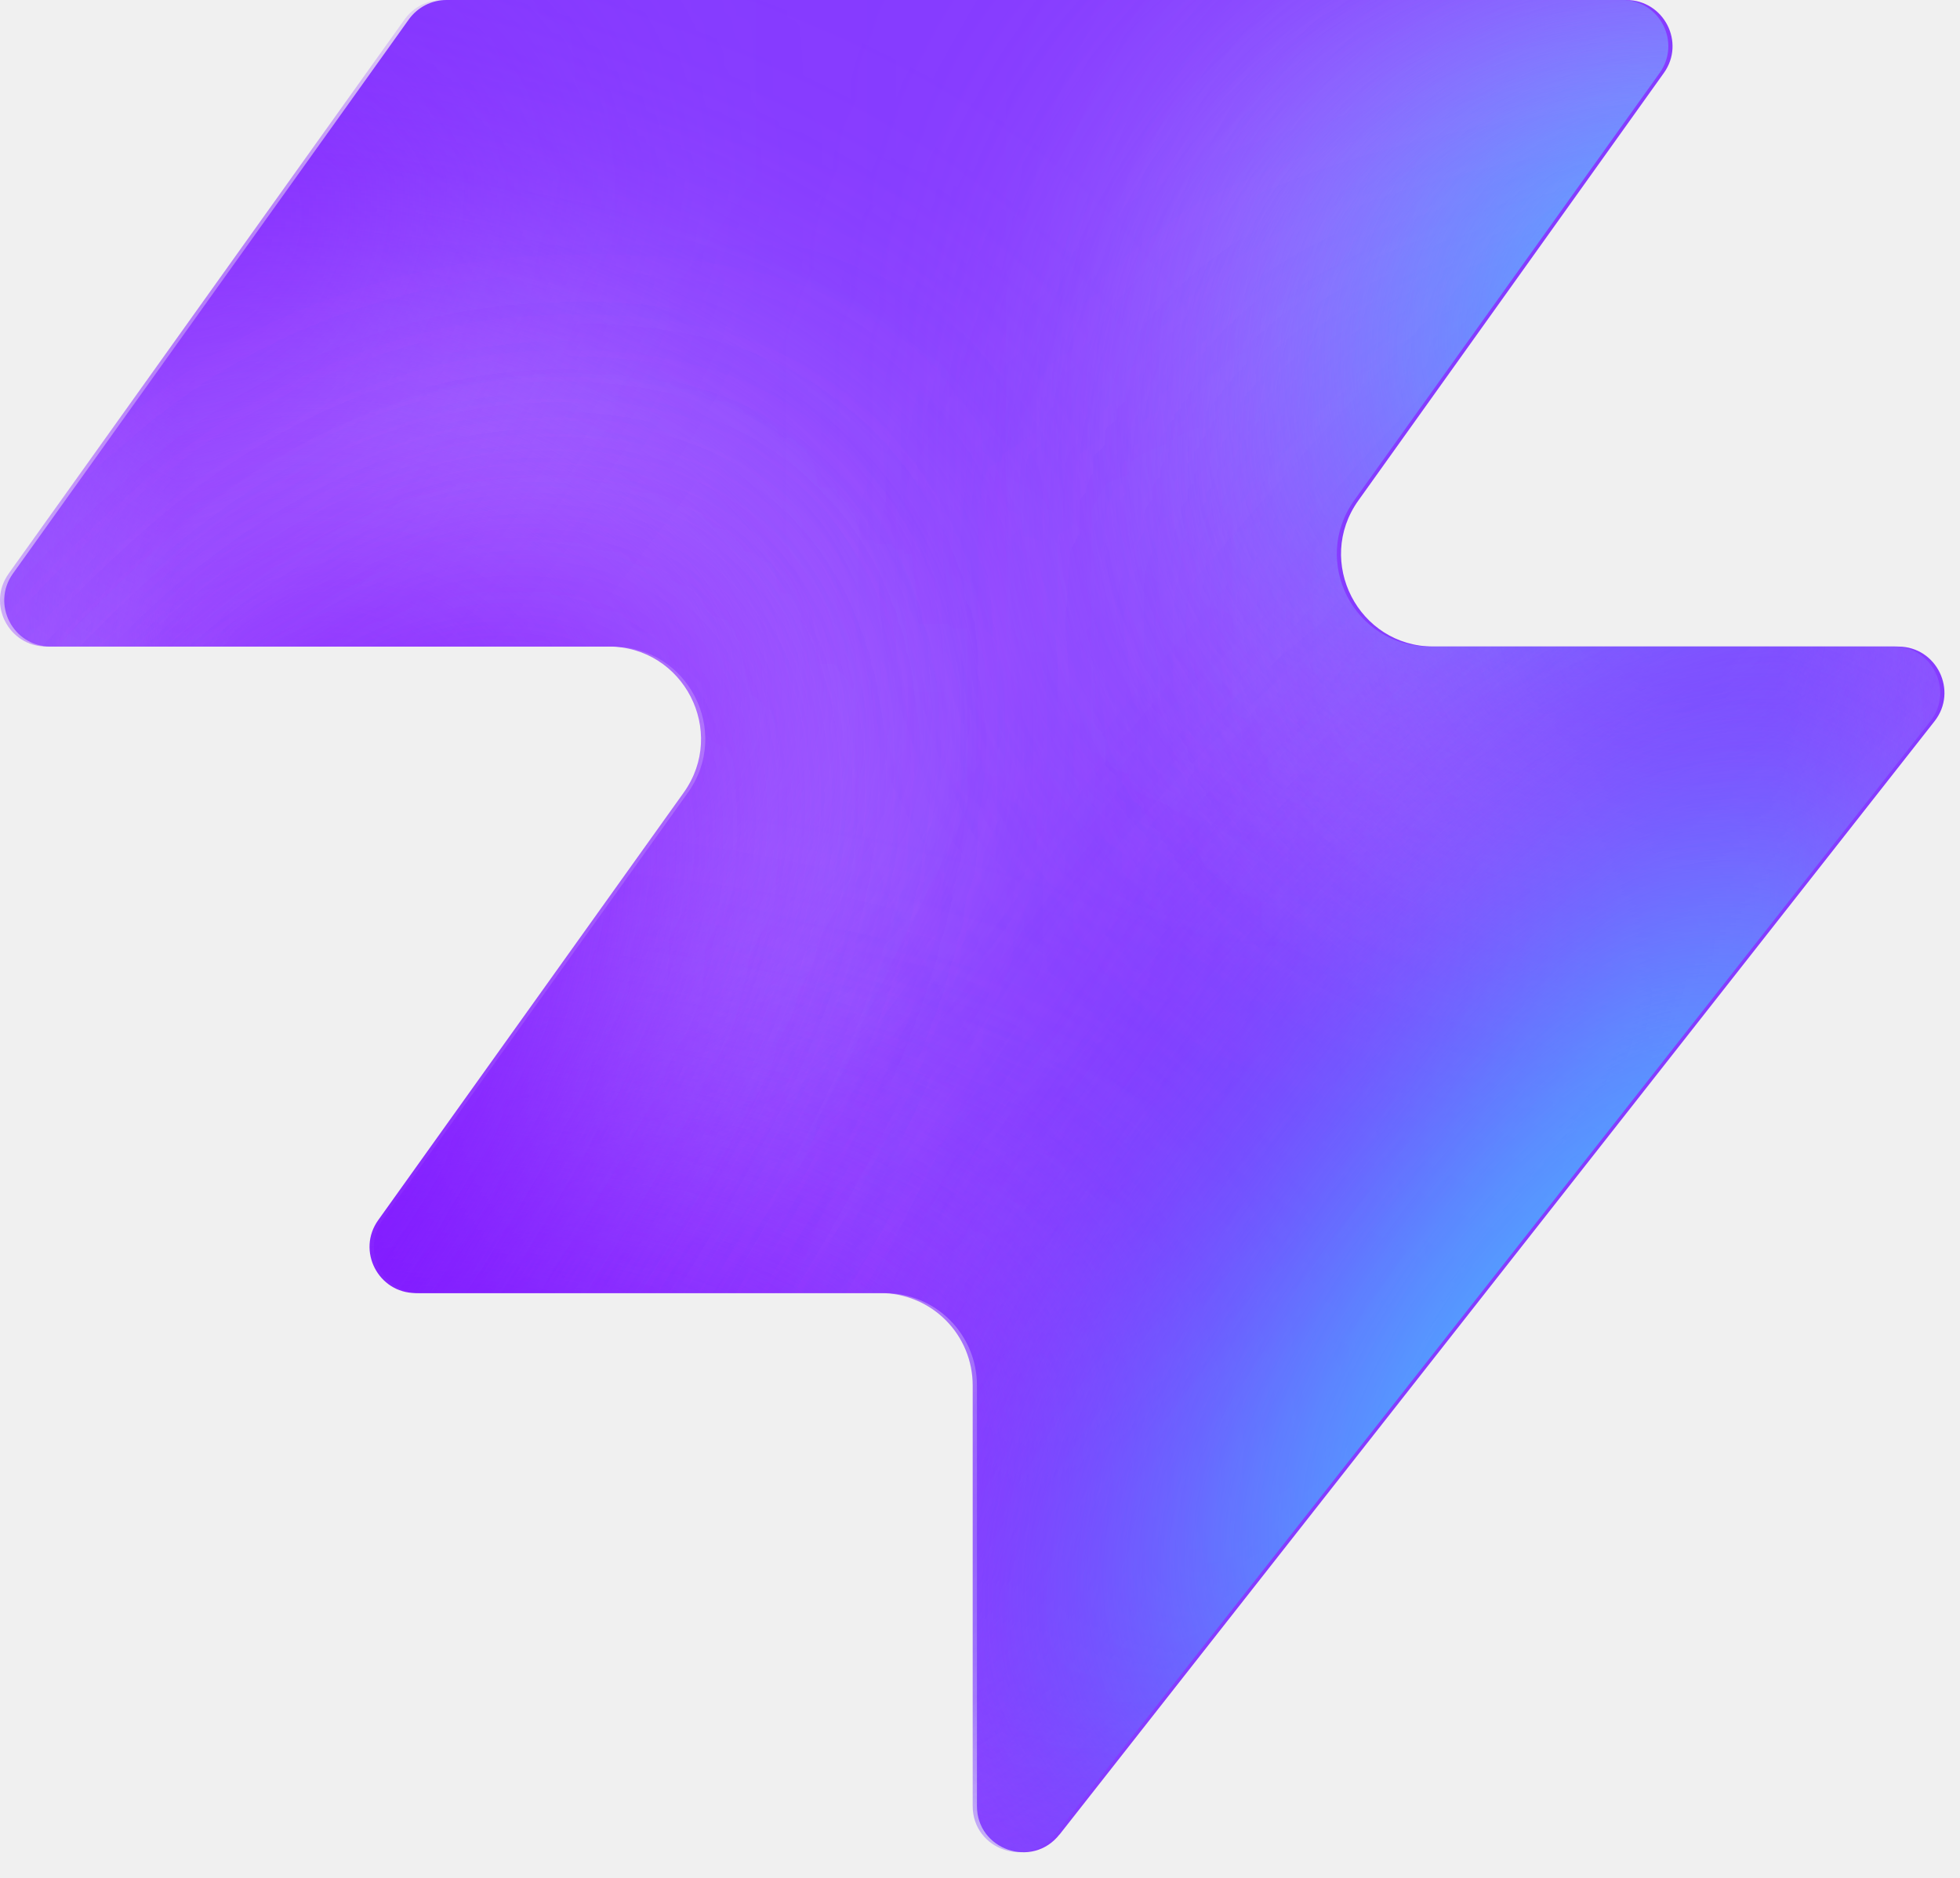
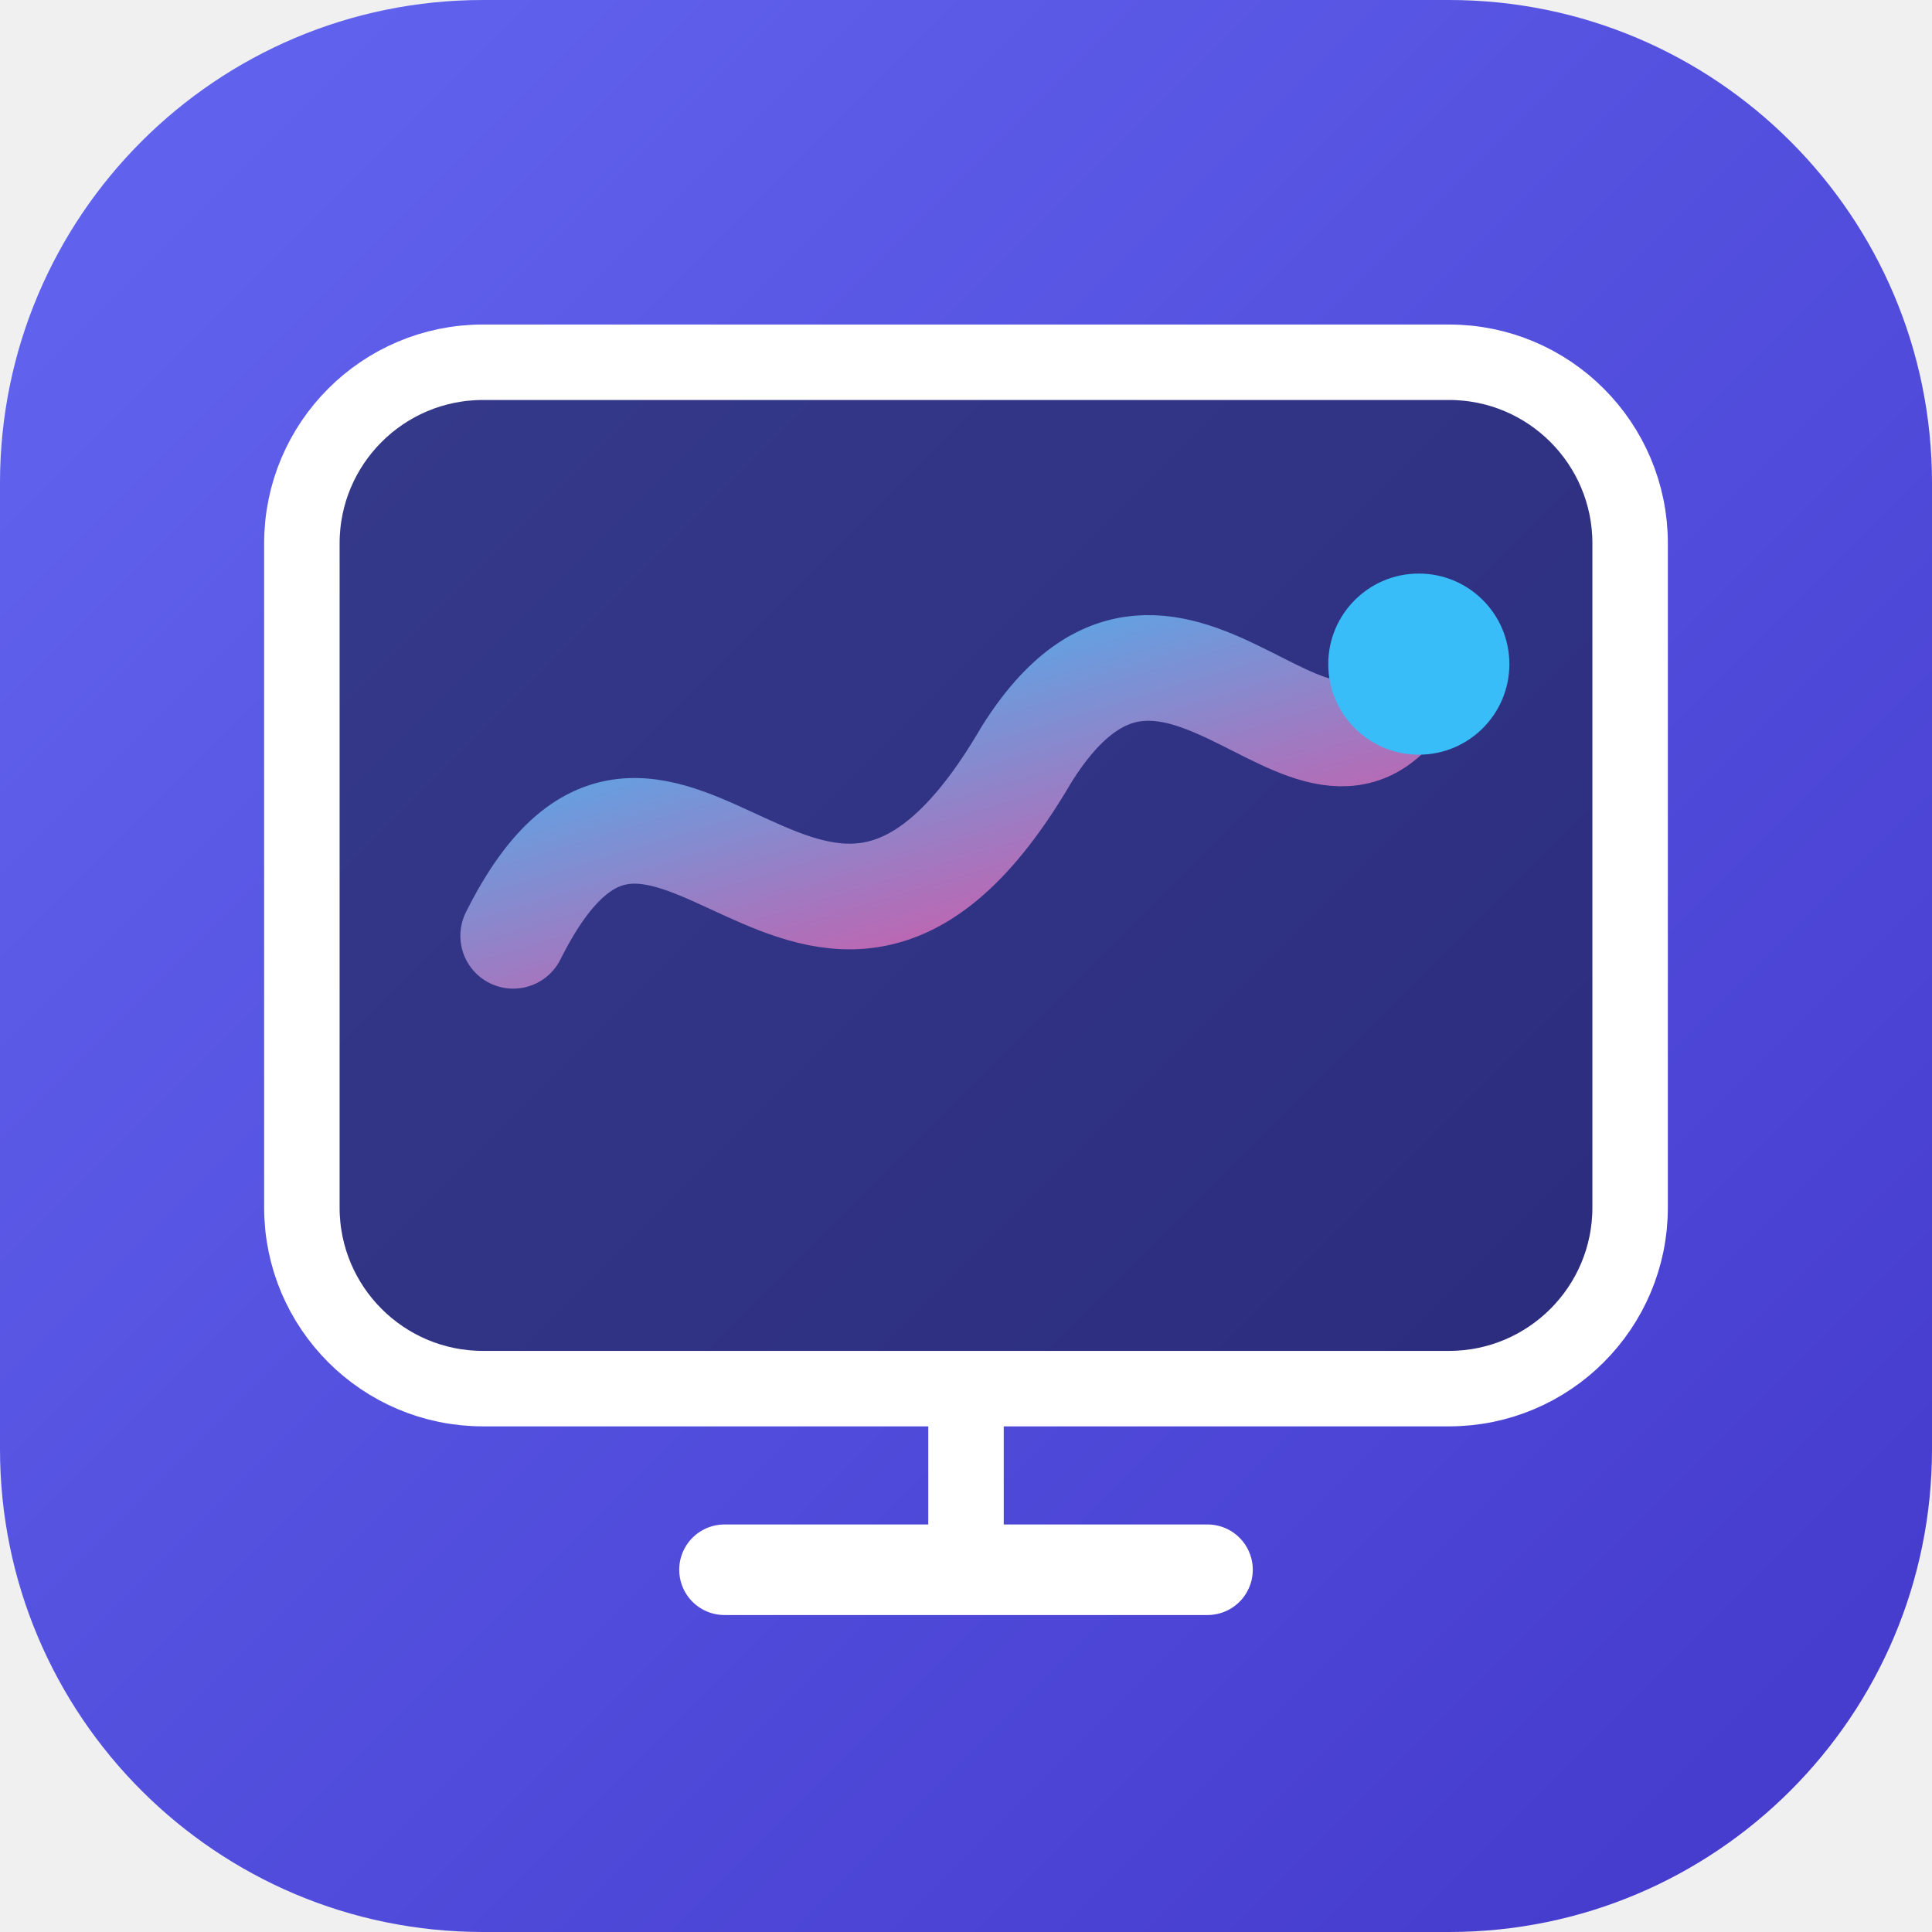
- <svg xmlns="http://www.w3.org/2000/svg" width="48" height="46" fill="none" viewBox="0 0 48 46">
-   <path fill="#863bff" d="M25.946 44.938c-.664.845-2.021.375-2.021-.698V33.937a2.26 2.26 0 0 0-2.262-2.262H10.287c-.92 0-1.456-1.04-.92-1.788l7.48-10.471c1.07-1.497 0-3.578-1.842-3.578H1.237c-.92 0-1.456-1.04-.92-1.788L10.013.474c.214-.297.556-.474.92-.474h28.894c.92 0 1.456 1.04.92 1.788l-7.48 10.471c-1.07 1.498 0 3.579 1.842 3.579h11.377c.943 0 1.473 1.088.89 1.83L25.947 44.94z" style="fill:#863bff;fill:color(display-p3 .525 .23 1);fill-opacity:1" />
-   <mask id="a" width="48" height="46" x="0" y="0" maskUnits="userSpaceOnUse" style="mask-type:alpha">
-     <path fill="#000" d="M25.842 44.938c-.664.844-2.021.375-2.021-.698V33.937a2.26 2.26 0 0 0-2.262-2.262H10.183c-.92 0-1.456-1.04-.92-1.788l7.48-10.471c1.07-1.498 0-3.579-1.842-3.579H1.133c-.92 0-1.456-1.04-.92-1.787L9.91.473c.214-.297.556-.474.92-.474h28.894c.92 0 1.456 1.04.92 1.788l-7.48 10.471c-1.07 1.498 0 3.578 1.842 3.578h11.377c.943 0 1.473 1.088.89 1.832L25.843 44.94z" style="fill:#000;fill-opacity:1" />
-   </mask>
-   <g mask="url(#a)">
-     <g filter="url(#b)">
-       <ellipse cx="5.508" cy="14.704" fill="#ede6ff" rx="5.508" ry="14.704" style="fill:#ede6ff;fill:color(display-p3 .927 .903 1);fill-opacity:1" transform="matrix(.00324 1 1 -.00324 -4.47 31.516)" />
-     </g>
-     <g filter="url(#c)">
-       <ellipse cx="10.399" cy="29.851" fill="#ede6ff" rx="10.399" ry="29.851" style="fill:#ede6ff;fill:color(display-p3 .927 .903 1);fill-opacity:1" transform="matrix(.00324 1 1 -.00324 -39.328 7.883)" />
-     </g>
-     <g filter="url(#d)">
-       <ellipse cx="5.508" cy="30.487" fill="#7e14ff" rx="5.508" ry="30.487" style="fill:#7e14ff;fill:color(display-p3 .492 .077 1);fill-opacity:1" transform="rotate(89.814 -25.913 -14.639)scale(1 -1)" />
-     </g>
-     <g filter="url(#e)">
-       <ellipse cx="5.508" cy="30.599" fill="#7e14ff" rx="5.508" ry="30.599" style="fill:#7e14ff;fill:color(display-p3 .492 .077 1);fill-opacity:1" transform="rotate(89.814 -32.644 -3.334)scale(1 -1)" />
-     </g>
-     <g filter="url(#f)">
-       <ellipse cx="5.508" cy="30.599" fill="#7e14ff" rx="5.508" ry="30.599" style="fill:#7e14ff;fill:color(display-p3 .492 .077 1);fill-opacity:1" transform="matrix(.00324 1 1 -.00324 -34.34 30.47)" />
-     </g>
-     <g filter="url(#g)">
-       <ellipse cx="14.072" cy="22.078" fill="#ede6ff" rx="14.072" ry="22.078" style="fill:#ede6ff;fill:color(display-p3 .927 .903 1);fill-opacity:1" transform="rotate(93.35 24.506 48.493)scale(-1 1)" />
-     </g>
-     <g filter="url(#h)">
-       <ellipse cx="3.47" cy="21.501" fill="#7e14ff" rx="3.47" ry="21.501" style="fill:#7e14ff;fill:color(display-p3 .492 .077 1);fill-opacity:1" transform="rotate(89.009 28.708 47.59)scale(-1 1)" />
-     </g>
-     <g filter="url(#i)">
-       <ellipse cx="3.47" cy="21.501" fill="#7e14ff" rx="3.47" ry="21.501" style="fill:#7e14ff;fill:color(display-p3 .492 .077 1);fill-opacity:1" transform="rotate(89.009 28.708 47.59)scale(-1 1)" />
-     </g>
-     <g filter="url(#j)">
-       <ellipse cx=".387" cy="8.972" fill="#7e14ff" rx="4.407" ry="29.108" style="fill:#7e14ff;fill:color(display-p3 .492 .077 1);fill-opacity:1" transform="rotate(39.51 .387 8.972)" />
-     </g>
-     <g filter="url(#k)">
-       <ellipse cx="47.523" cy="-6.092" fill="#7e14ff" rx="4.407" ry="29.108" style="fill:#7e14ff;fill:color(display-p3 .492 .077 1);fill-opacity:1" transform="rotate(37.892 47.523 -6.092)" />
-     </g>
-     <g filter="url(#l)">
-       <ellipse cx="41.412" cy="6.333" fill="#47bfff" rx="5.971" ry="9.665" style="fill:#47bfff;fill:color(display-p3 .28 .748 1);fill-opacity:1" transform="rotate(37.892 41.412 6.333)" />
-     </g>
-     <g filter="url(#m)">
-       <ellipse cx="-1.879" cy="38.332" fill="#7e14ff" rx="4.407" ry="29.108" style="fill:#7e14ff;fill:color(display-p3 .492 .077 1);fill-opacity:1" transform="rotate(37.892 -1.88 38.332)" />
-     </g>
-     <g filter="url(#n)">
-       <ellipse cx="-1.879" cy="38.332" fill="#7e14ff" rx="4.407" ry="29.108" style="fill:#7e14ff;fill:color(display-p3 .492 .077 1);fill-opacity:1" transform="rotate(37.892 -1.88 38.332)" />
-     </g>
-     <g filter="url(#o)">
-       <ellipse cx="35.651" cy="29.907" fill="#7e14ff" rx="4.407" ry="29.108" style="fill:#7e14ff;fill:color(display-p3 .492 .077 1);fill-opacity:1" transform="rotate(37.892 35.651 29.907)" />
-     </g>
-     <g filter="url(#p)">
-       <ellipse cx="38.418" cy="32.4" fill="#47bfff" rx="5.971" ry="15.297" style="fill:#47bfff;fill:color(display-p3 .28 .748 1);fill-opacity:1" transform="rotate(37.892 38.418 32.4)" />
-     </g>
-   </g>
+ <svg xmlns="http://www.w3.org/2000/svg" viewBox="0 0 64 64" fill="none">
  <defs>
-     <filter id="b" width="60.045" height="41.654" x="-19.77" y="16.149" color-interpolation-filters="sRGB" filterUnits="userSpaceOnUse">
-       <feFlood flood-opacity="0" result="BackgroundImageFix" />
-       <feBlend in="SourceGraphic" in2="BackgroundImageFix" result="shape" />
-       <feGaussianBlur result="effect1_foregroundBlur_2002_17158" stdDeviation="7.659" />
-     </filter>
-     <filter id="c" width="90.34" height="51.437" x="-54.613" y="-7.533" color-interpolation-filters="sRGB" filterUnits="userSpaceOnUse">
-       <feFlood flood-opacity="0" result="BackgroundImageFix" />
-       <feBlend in="SourceGraphic" in2="BackgroundImageFix" result="shape" />
-       <feGaussianBlur result="effect1_foregroundBlur_2002_17158" stdDeviation="7.659" />
-     </filter>
-     <filter id="d" width="79.355" height="29.4" x="-49.64" y="2.03" color-interpolation-filters="sRGB" filterUnits="userSpaceOnUse">
-       <feFlood flood-opacity="0" result="BackgroundImageFix" />
-       <feBlend in="SourceGraphic" in2="BackgroundImageFix" result="shape" />
-       <feGaussianBlur result="effect1_foregroundBlur_2002_17158" stdDeviation="4.596" />
-     </filter>
-     <filter id="e" width="79.579" height="29.4" x="-45.045" y="20.029" color-interpolation-filters="sRGB" filterUnits="userSpaceOnUse">
-       <feFlood flood-opacity="0" result="BackgroundImageFix" />
-       <feBlend in="SourceGraphic" in2="BackgroundImageFix" result="shape" />
-       <feGaussianBlur result="effect1_foregroundBlur_2002_17158" stdDeviation="4.596" />
-     </filter>
-     <filter id="f" width="79.579" height="29.4" x="-43.513" y="21.178" color-interpolation-filters="sRGB" filterUnits="userSpaceOnUse">
-       <feFlood flood-opacity="0" result="BackgroundImageFix" />
-       <feBlend in="SourceGraphic" in2="BackgroundImageFix" result="shape" />
-       <feGaussianBlur result="effect1_foregroundBlur_2002_17158" stdDeviation="4.596" />
-     </filter>
-     <filter id="g" width="74.749" height="58.852" x="15.756" y="-17.901" color-interpolation-filters="sRGB" filterUnits="userSpaceOnUse">
-       <feFlood flood-opacity="0" result="BackgroundImageFix" />
-       <feBlend in="SourceGraphic" in2="BackgroundImageFix" result="shape" />
-       <feGaussianBlur result="effect1_foregroundBlur_2002_17158" stdDeviation="7.659" />
-     </filter>
-     <filter id="h" width="61.377" height="25.362" x="23.548" y="2.284" color-interpolation-filters="sRGB" filterUnits="userSpaceOnUse">
-       <feFlood flood-opacity="0" result="BackgroundImageFix" />
-       <feBlend in="SourceGraphic" in2="BackgroundImageFix" result="shape" />
-       <feGaussianBlur result="effect1_foregroundBlur_2002_17158" stdDeviation="4.596" />
-     </filter>
-     <filter id="i" width="61.377" height="25.362" x="23.548" y="2.284" color-interpolation-filters="sRGB" filterUnits="userSpaceOnUse">
-       <feFlood flood-opacity="0" result="BackgroundImageFix" />
-       <feBlend in="SourceGraphic" in2="BackgroundImageFix" result="shape" />
-       <feGaussianBlur result="effect1_foregroundBlur_2002_17158" stdDeviation="4.596" />
-     </filter>
-     <filter id="j" width="56.045" height="63.649" x="-27.636" y="-22.853" color-interpolation-filters="sRGB" filterUnits="userSpaceOnUse">
-       <feFlood flood-opacity="0" result="BackgroundImageFix" />
-       <feBlend in="SourceGraphic" in2="BackgroundImageFix" result="shape" />
-       <feGaussianBlur result="effect1_foregroundBlur_2002_17158" stdDeviation="4.596" />
-     </filter>
-     <filter id="k" width="54.814" height="64.646" x="20.116" y="-38.415" color-interpolation-filters="sRGB" filterUnits="userSpaceOnUse">
-       <feFlood flood-opacity="0" result="BackgroundImageFix" />
-       <feBlend in="SourceGraphic" in2="BackgroundImageFix" result="shape" />
-       <feGaussianBlur result="effect1_foregroundBlur_2002_17158" stdDeviation="4.596" />
-     </filter>
-     <filter id="l" width="33.541" height="35.313" x="24.641" y="-11.323" color-interpolation-filters="sRGB" filterUnits="userSpaceOnUse">
-       <feFlood flood-opacity="0" result="BackgroundImageFix" />
-       <feBlend in="SourceGraphic" in2="BackgroundImageFix" result="shape" />
-       <feGaussianBlur result="effect1_foregroundBlur_2002_17158" stdDeviation="4.596" />
-     </filter>
-     <filter id="m" width="54.814" height="64.646" x="-29.286" y="6.009" color-interpolation-filters="sRGB" filterUnits="userSpaceOnUse">
-       <feFlood flood-opacity="0" result="BackgroundImageFix" />
-       <feBlend in="SourceGraphic" in2="BackgroundImageFix" result="shape" />
-       <feGaussianBlur result="effect1_foregroundBlur_2002_17158" stdDeviation="4.596" />
-     </filter>
-     <filter id="n" width="54.814" height="64.646" x="-29.286" y="6.009" color-interpolation-filters="sRGB" filterUnits="userSpaceOnUse">
-       <feFlood flood-opacity="0" result="BackgroundImageFix" />
-       <feBlend in="SourceGraphic" in2="BackgroundImageFix" result="shape" />
-       <feGaussianBlur result="effect1_foregroundBlur_2002_17158" stdDeviation="4.596" />
-     </filter>
-     <filter id="o" width="54.814" height="64.646" x="8.244" y="-2.416" color-interpolation-filters="sRGB" filterUnits="userSpaceOnUse">
-       <feFlood flood-opacity="0" result="BackgroundImageFix" />
-       <feBlend in="SourceGraphic" in2="BackgroundImageFix" result="shape" />
-       <feGaussianBlur result="effect1_foregroundBlur_2002_17158" stdDeviation="4.596" />
-     </filter>
-     <filter id="p" width="39.409" height="43.623" x="18.713" y="10.588" color-interpolation-filters="sRGB" filterUnits="userSpaceOnUse">
-       <feFlood flood-opacity="0" result="BackgroundImageFix" />
-       <feBlend in="SourceGraphic" in2="BackgroundImageFix" result="shape" />
-       <feGaussianBlur result="effect1_foregroundBlur_2002_17158" stdDeviation="4.596" />
-     </filter>
+     <linearGradient id="bgGrad" x1="0%" y1="0%" x2="100%" y2="100%">
+       <stop offset="0%" stop-color="#6366f1" />
+       <stop offset="100%" stop-color="#4338ca" />
+     </linearGradient>
+     <linearGradient id="curveGrad" x1="0%" y1="0%" x2="100%" y2="100%">
+       <stop offset="0%" stop-color="#38bdf8" />
+       <stop offset="100%" stop-color="#ec4899" />
+     </linearGradient>
  </defs>
+   <rect width="64" height="64" rx="16" fill="url(#bgGrad)" />
+   <rect x="10" y="12" width="44" height="34" rx="6" fill="#0f172a" fill-opacity="0.5" stroke="#ffffff" stroke-width="2.5" stroke-linejoin="round" />
+   <path d="M17 31 C22 21, 27 37, 34 25 C39 17, 44 29, 47 22" stroke="url(#curveGrad)" stroke-width="3.5" stroke-linecap="round" stroke-linejoin="round" />
+   <circle cx="47" cy="22" r="3" fill="#38bdf8" />
+   <path d="M24 52 L40 52" stroke="#ffffff" stroke-width="3" stroke-linecap="round" />
+   <path d="M32 46 L32 52" stroke="#ffffff" stroke-width="2.5" />
</svg>
